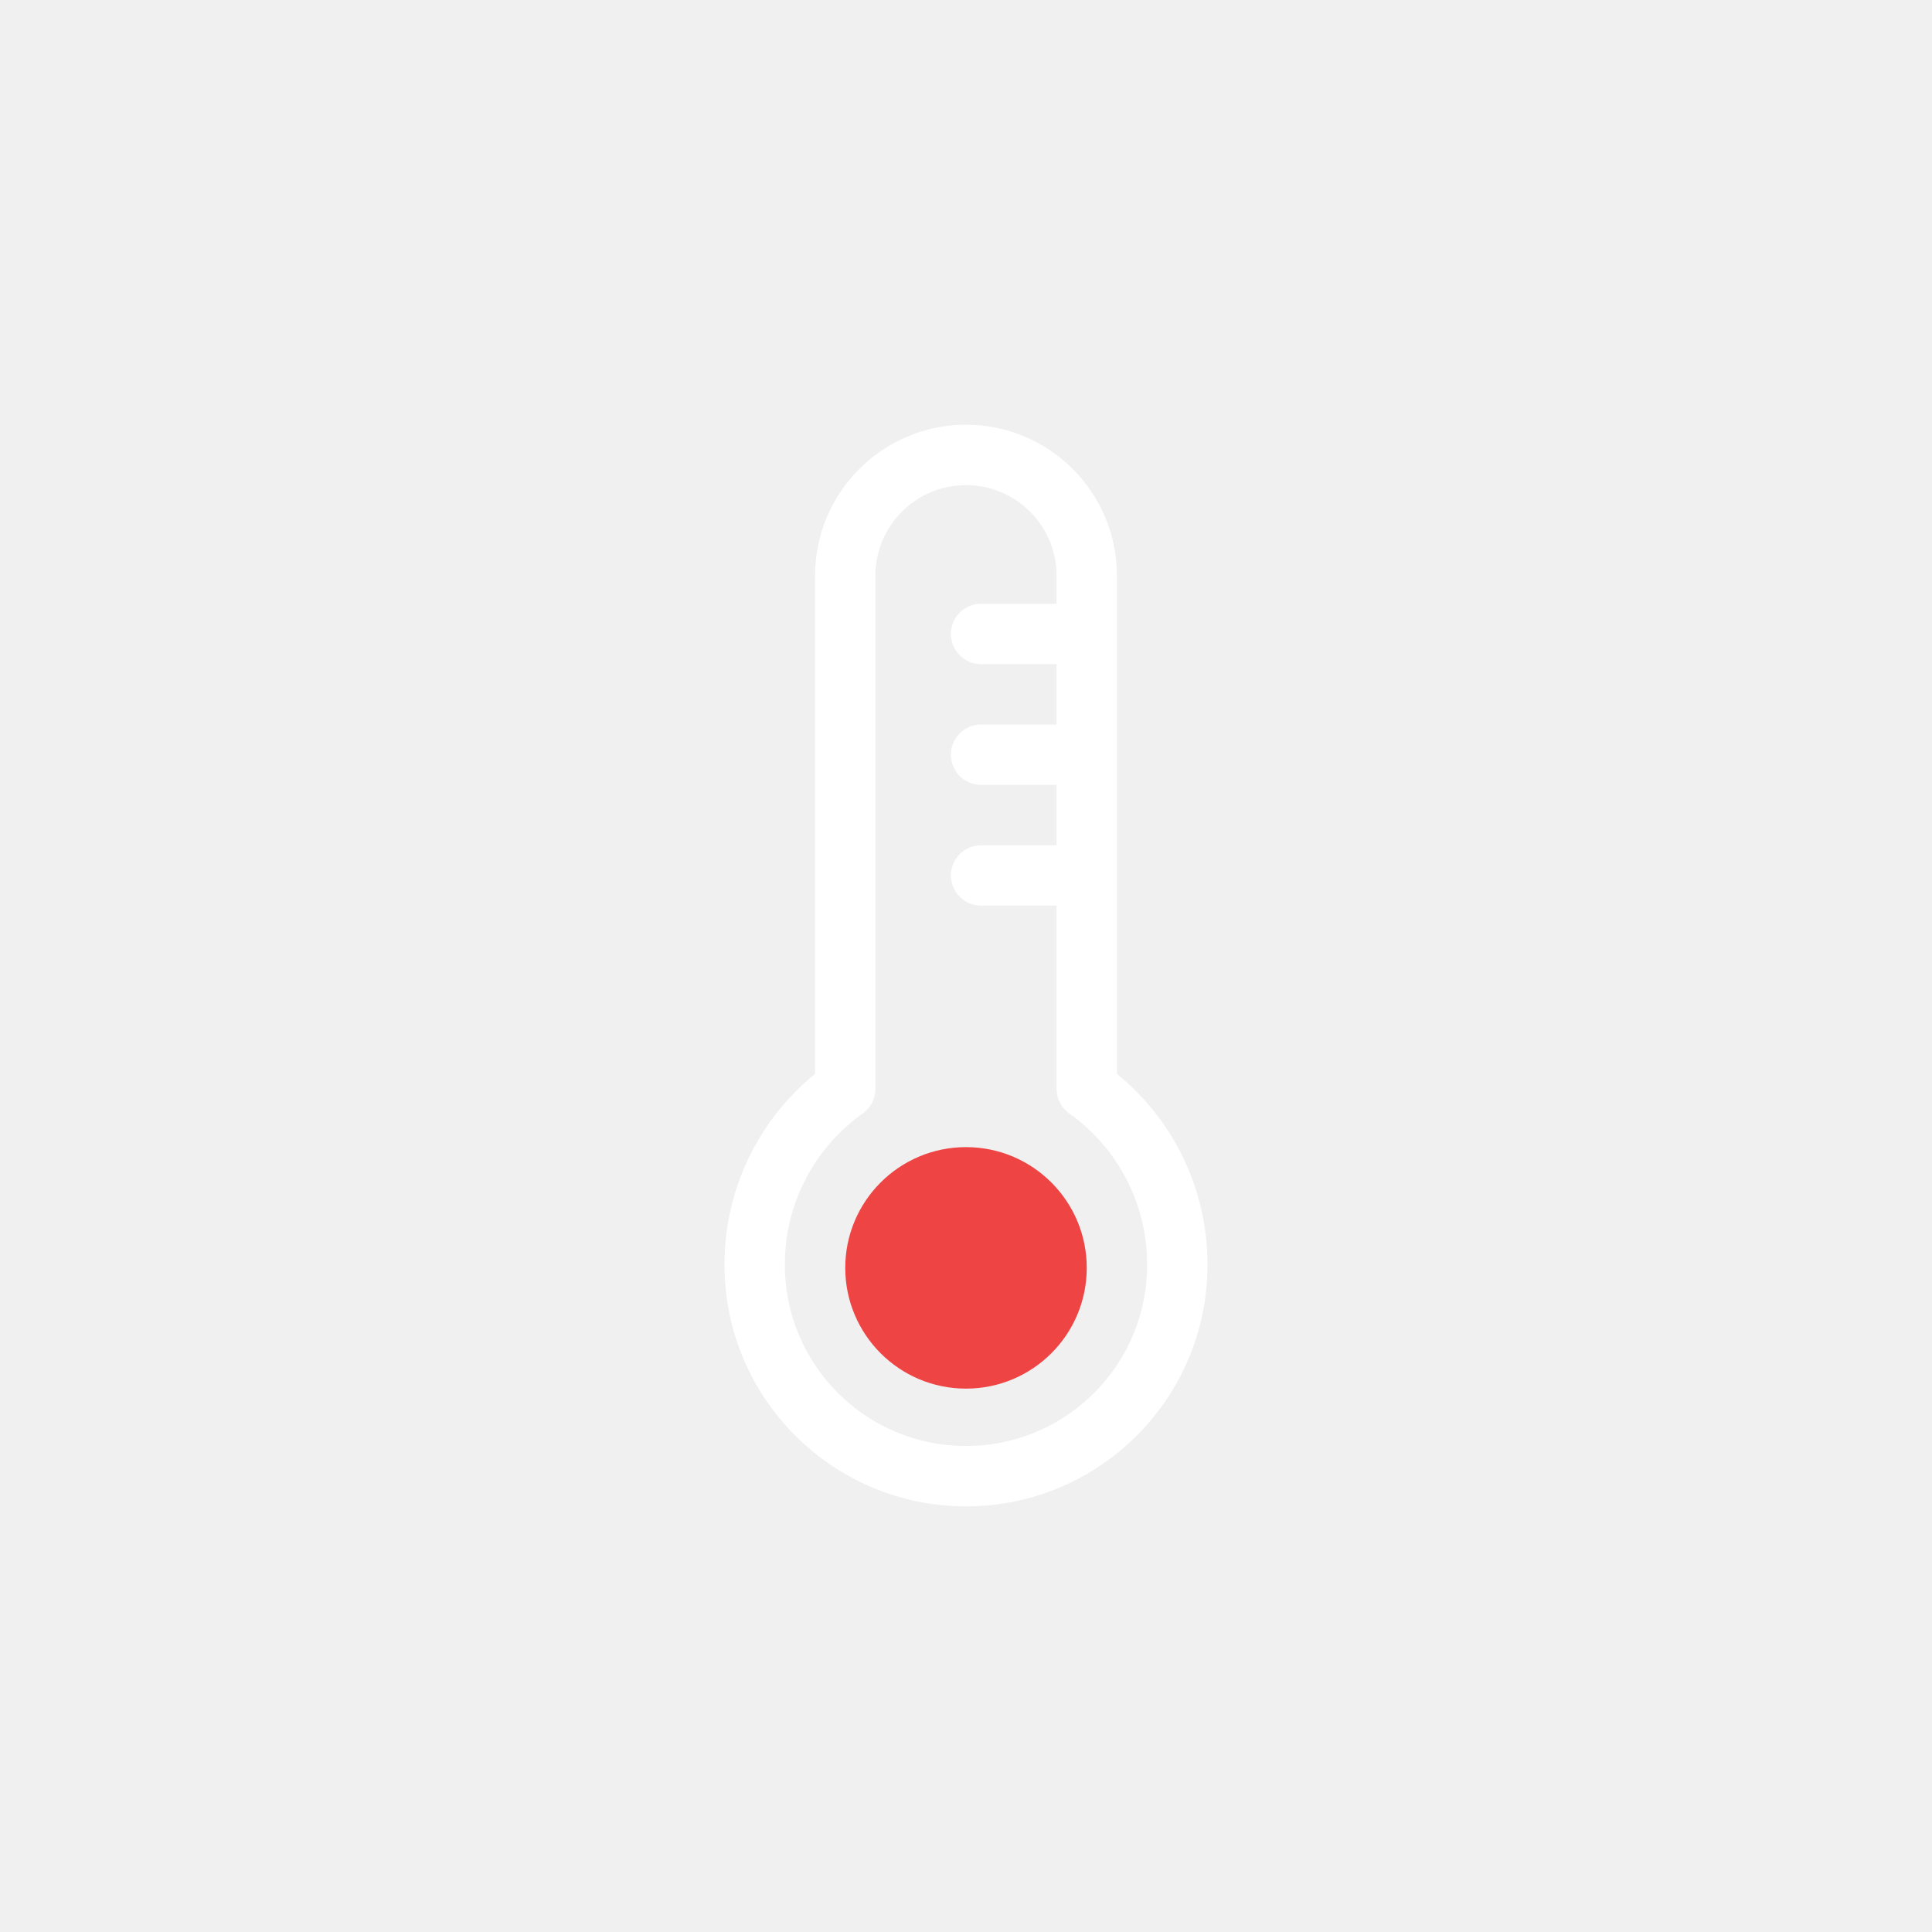
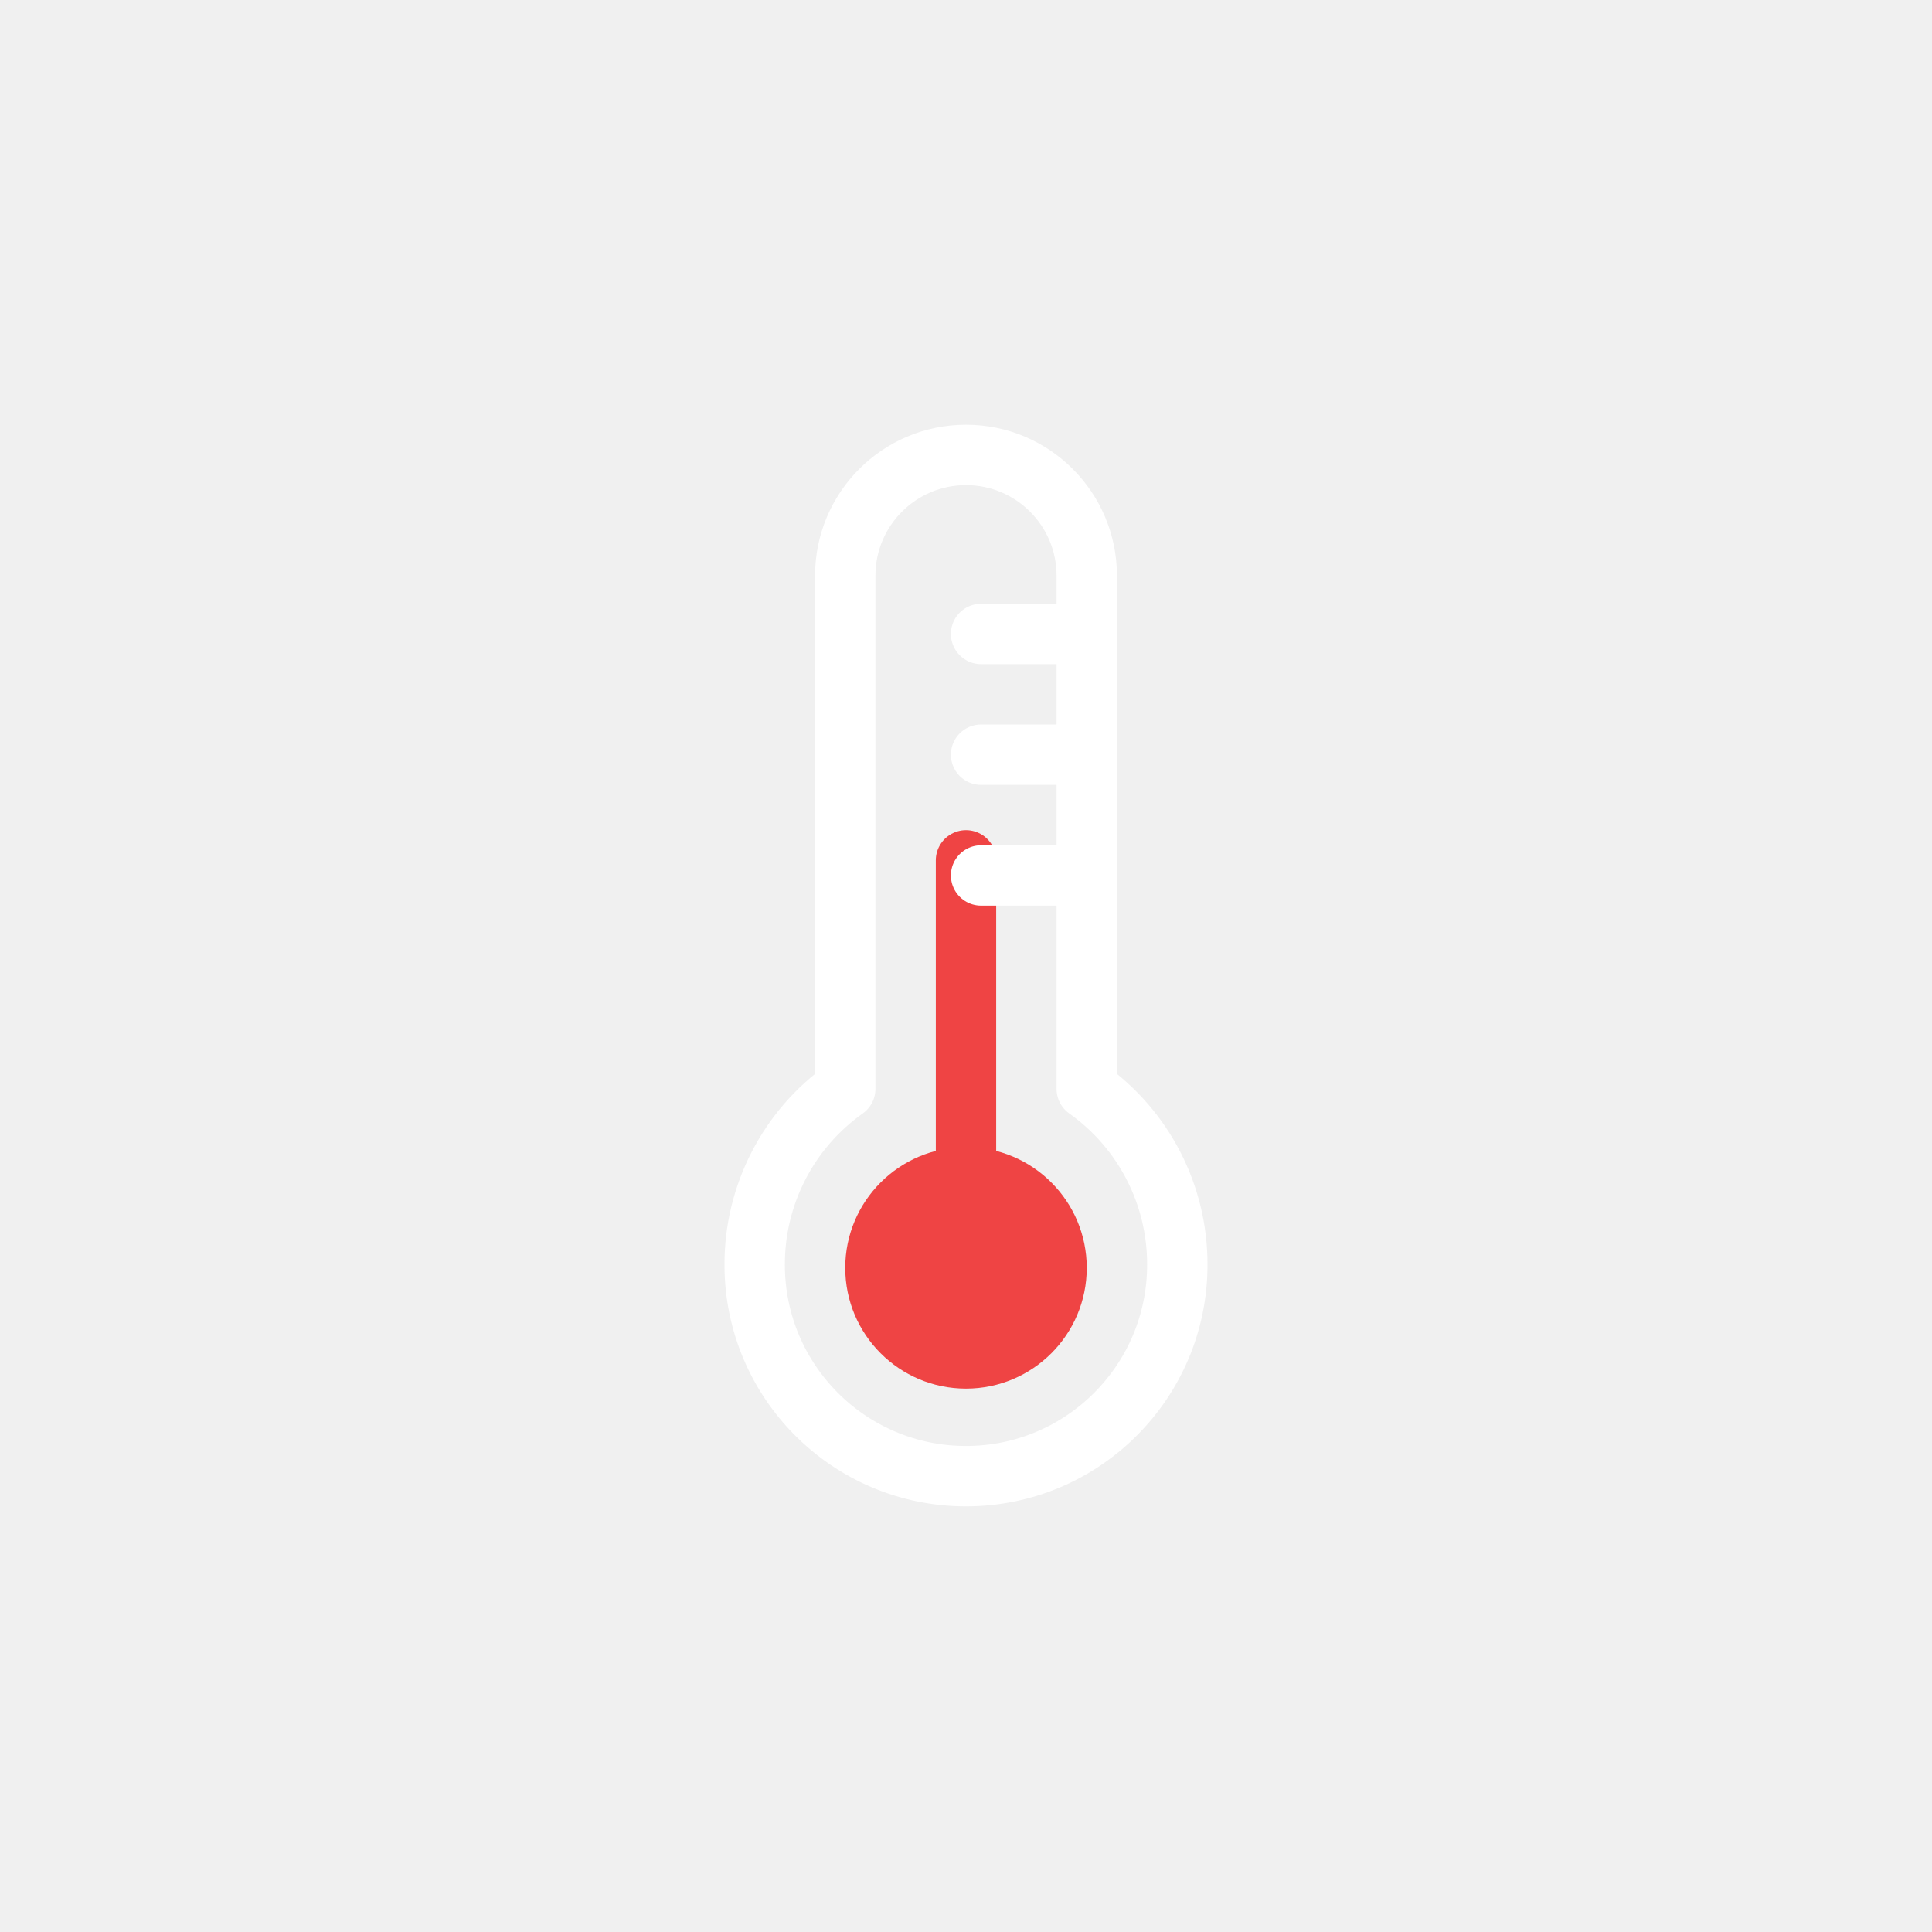
<svg xmlns="http://www.w3.org/2000/svg" viewBox="0 0 64 64">
  <circle cx="32" cy="42" r="4" fill="#ef4444" />
-   <path d="M32,28.5v13" fill="none" stroke="ffffff" stroke-linecap="round" stroke-miterlimit="10" stroke-width="2">
-     <animateTransform attributeName="transform" type="translate" values="0 0; 0 1; 0 0" dur="1s" repeatCount="indefinite" />
+   <path fill="none" stroke="#ef4444" stroke-linecap="round" stroke-miterlimit="10" stroke-width="2" d="M32 28.5v13">
+     <animateTransform attributeName="transform" dur="1s" repeatCount="indefinite" type="translate" values="0 0; 0 1; 0 0" />
  </path>
-   <path d="M39,41.9a7,7,0,1,1-14,0,7.12,7.12,0,0,1,3-5.83v-17a4,4,0,1,1,8,0v17A7.12,7.12,0,0,1,39,41.9ZM32.5,25h3m-3-4h3m-3,8h3" fill="none" stroke="#ffffff" stroke-linecap="round" stroke-linejoin="round" stroke-width="2" />
+   <path fill="none" stroke="#ffffff" stroke-linecap="round" stroke-linejoin="round" stroke-width="2" d="M39 41.9a7 7 0 11-14 0 7.12 7.12 0 013-5.83v-17a4 4 0 118 0v17a7.12 7.12 0 013 5.83zM32.5 25h3m-3-4h3m-3 8h3" />
</svg>
